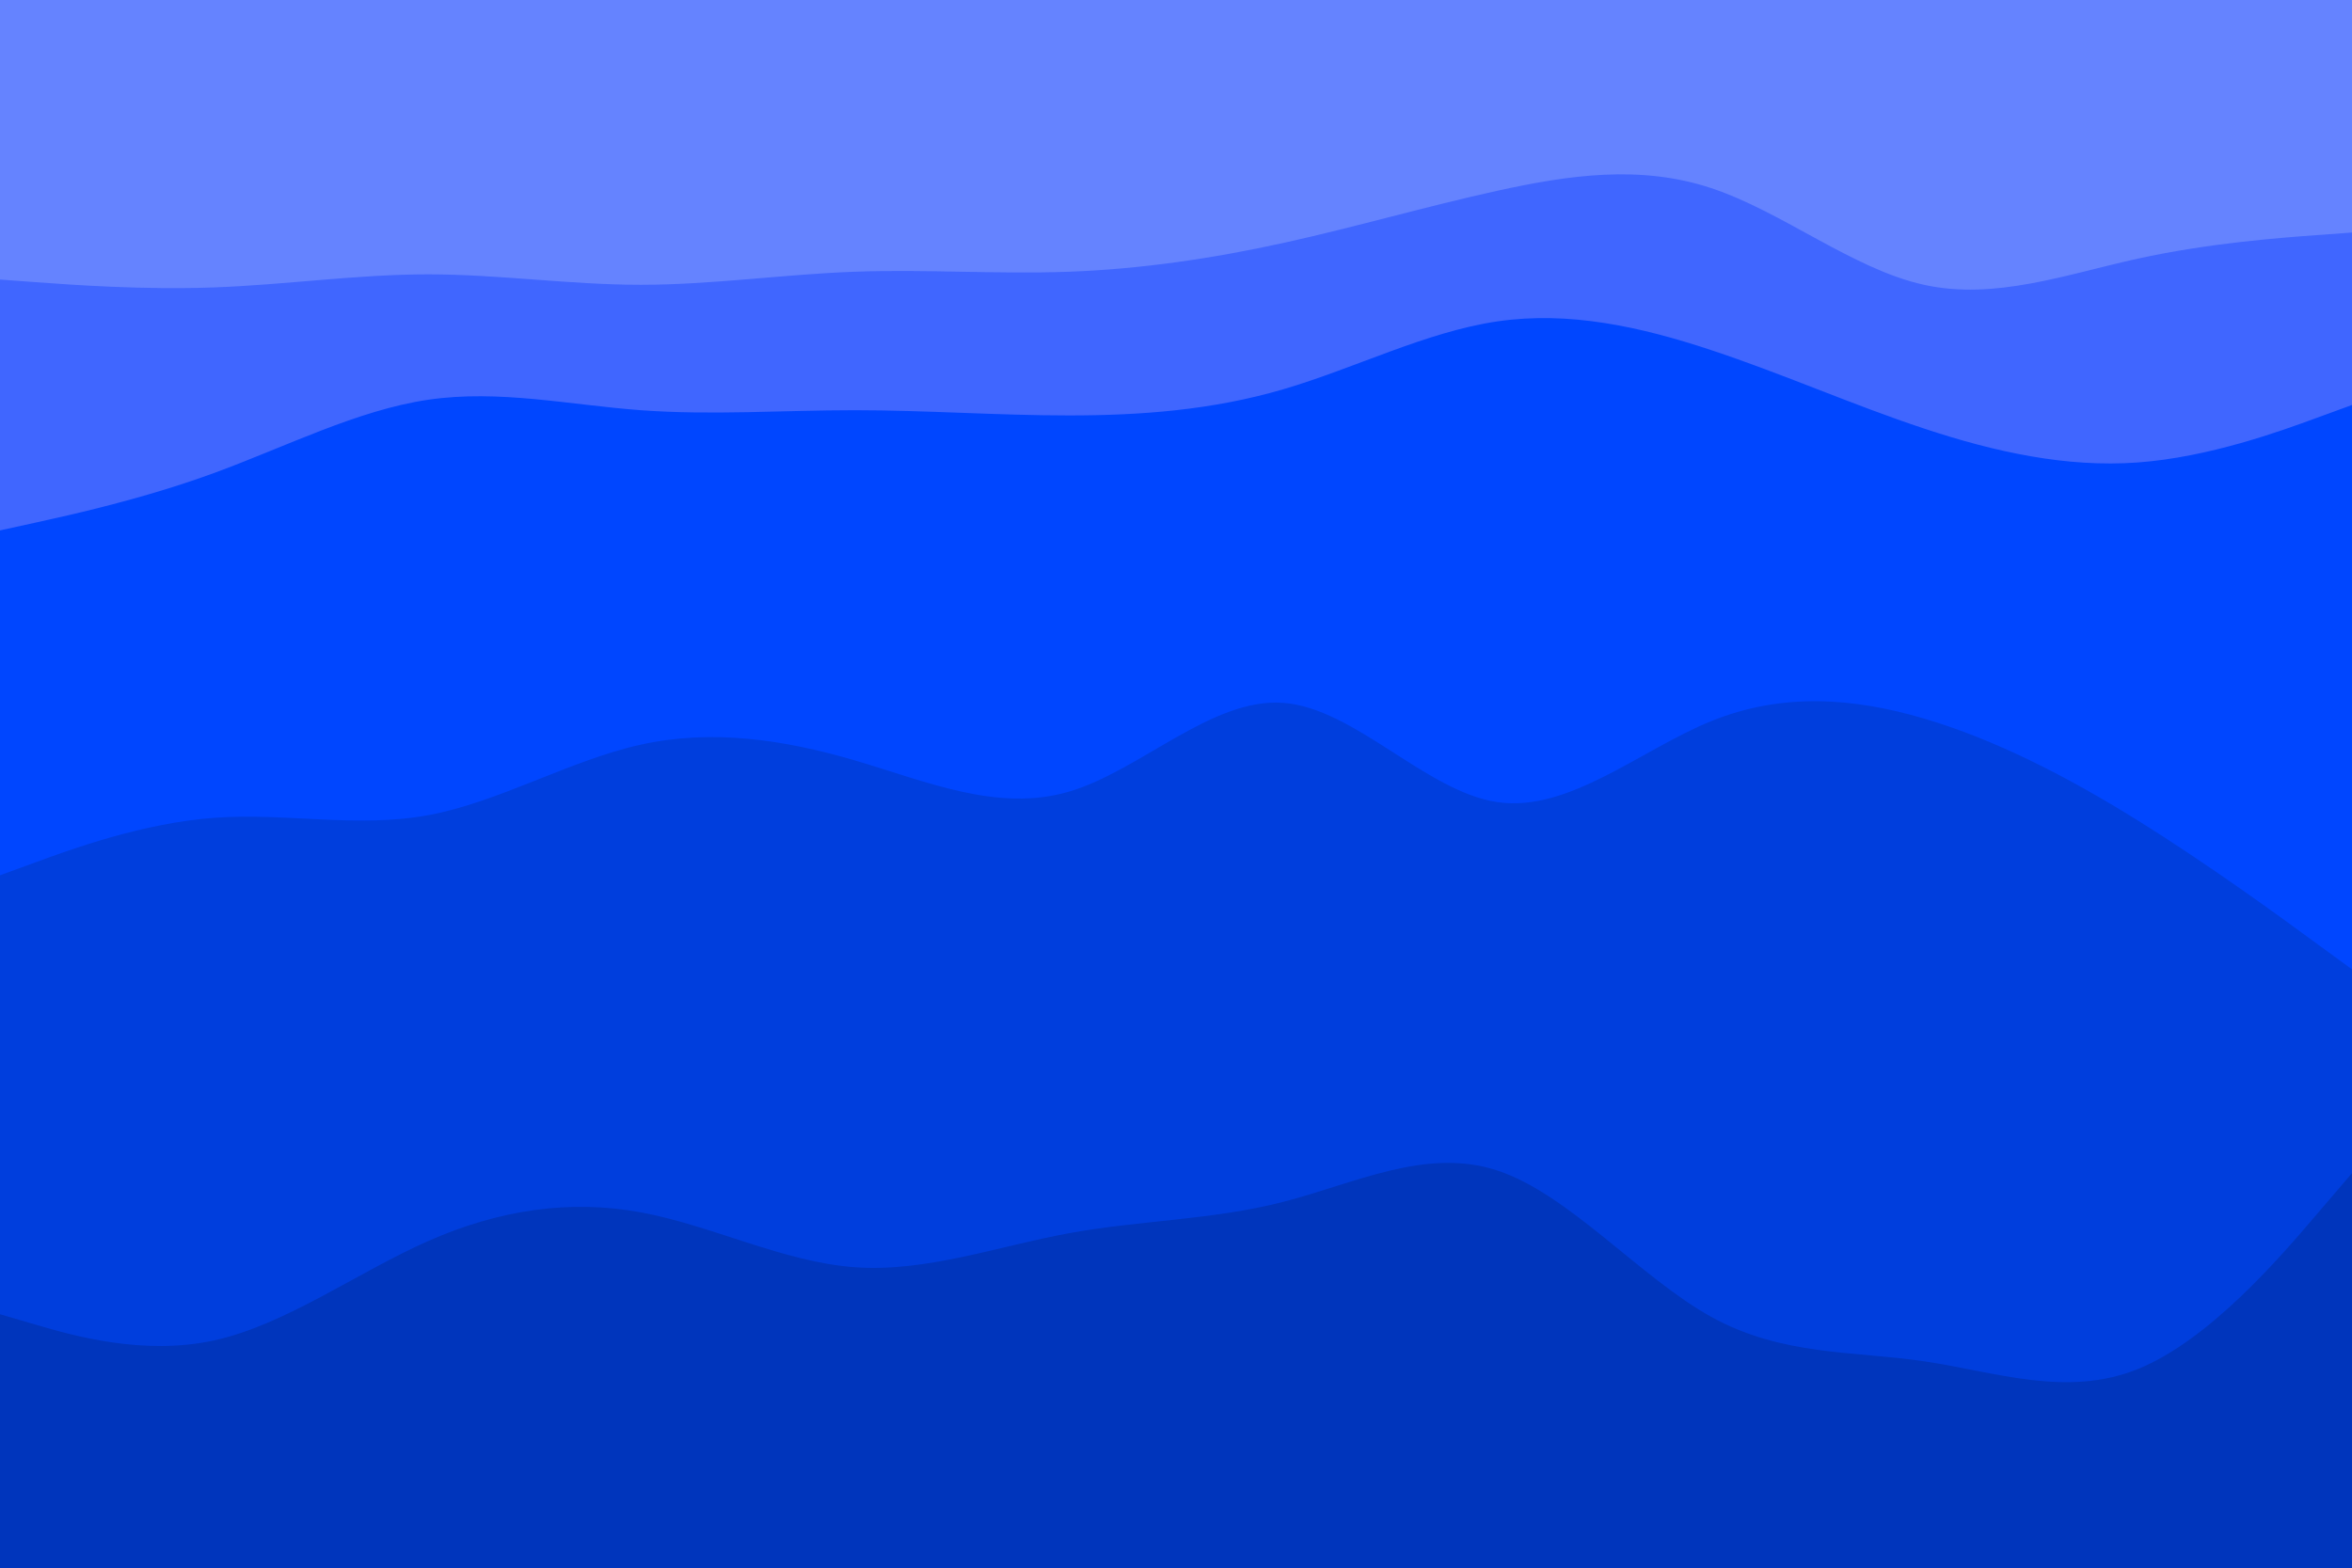
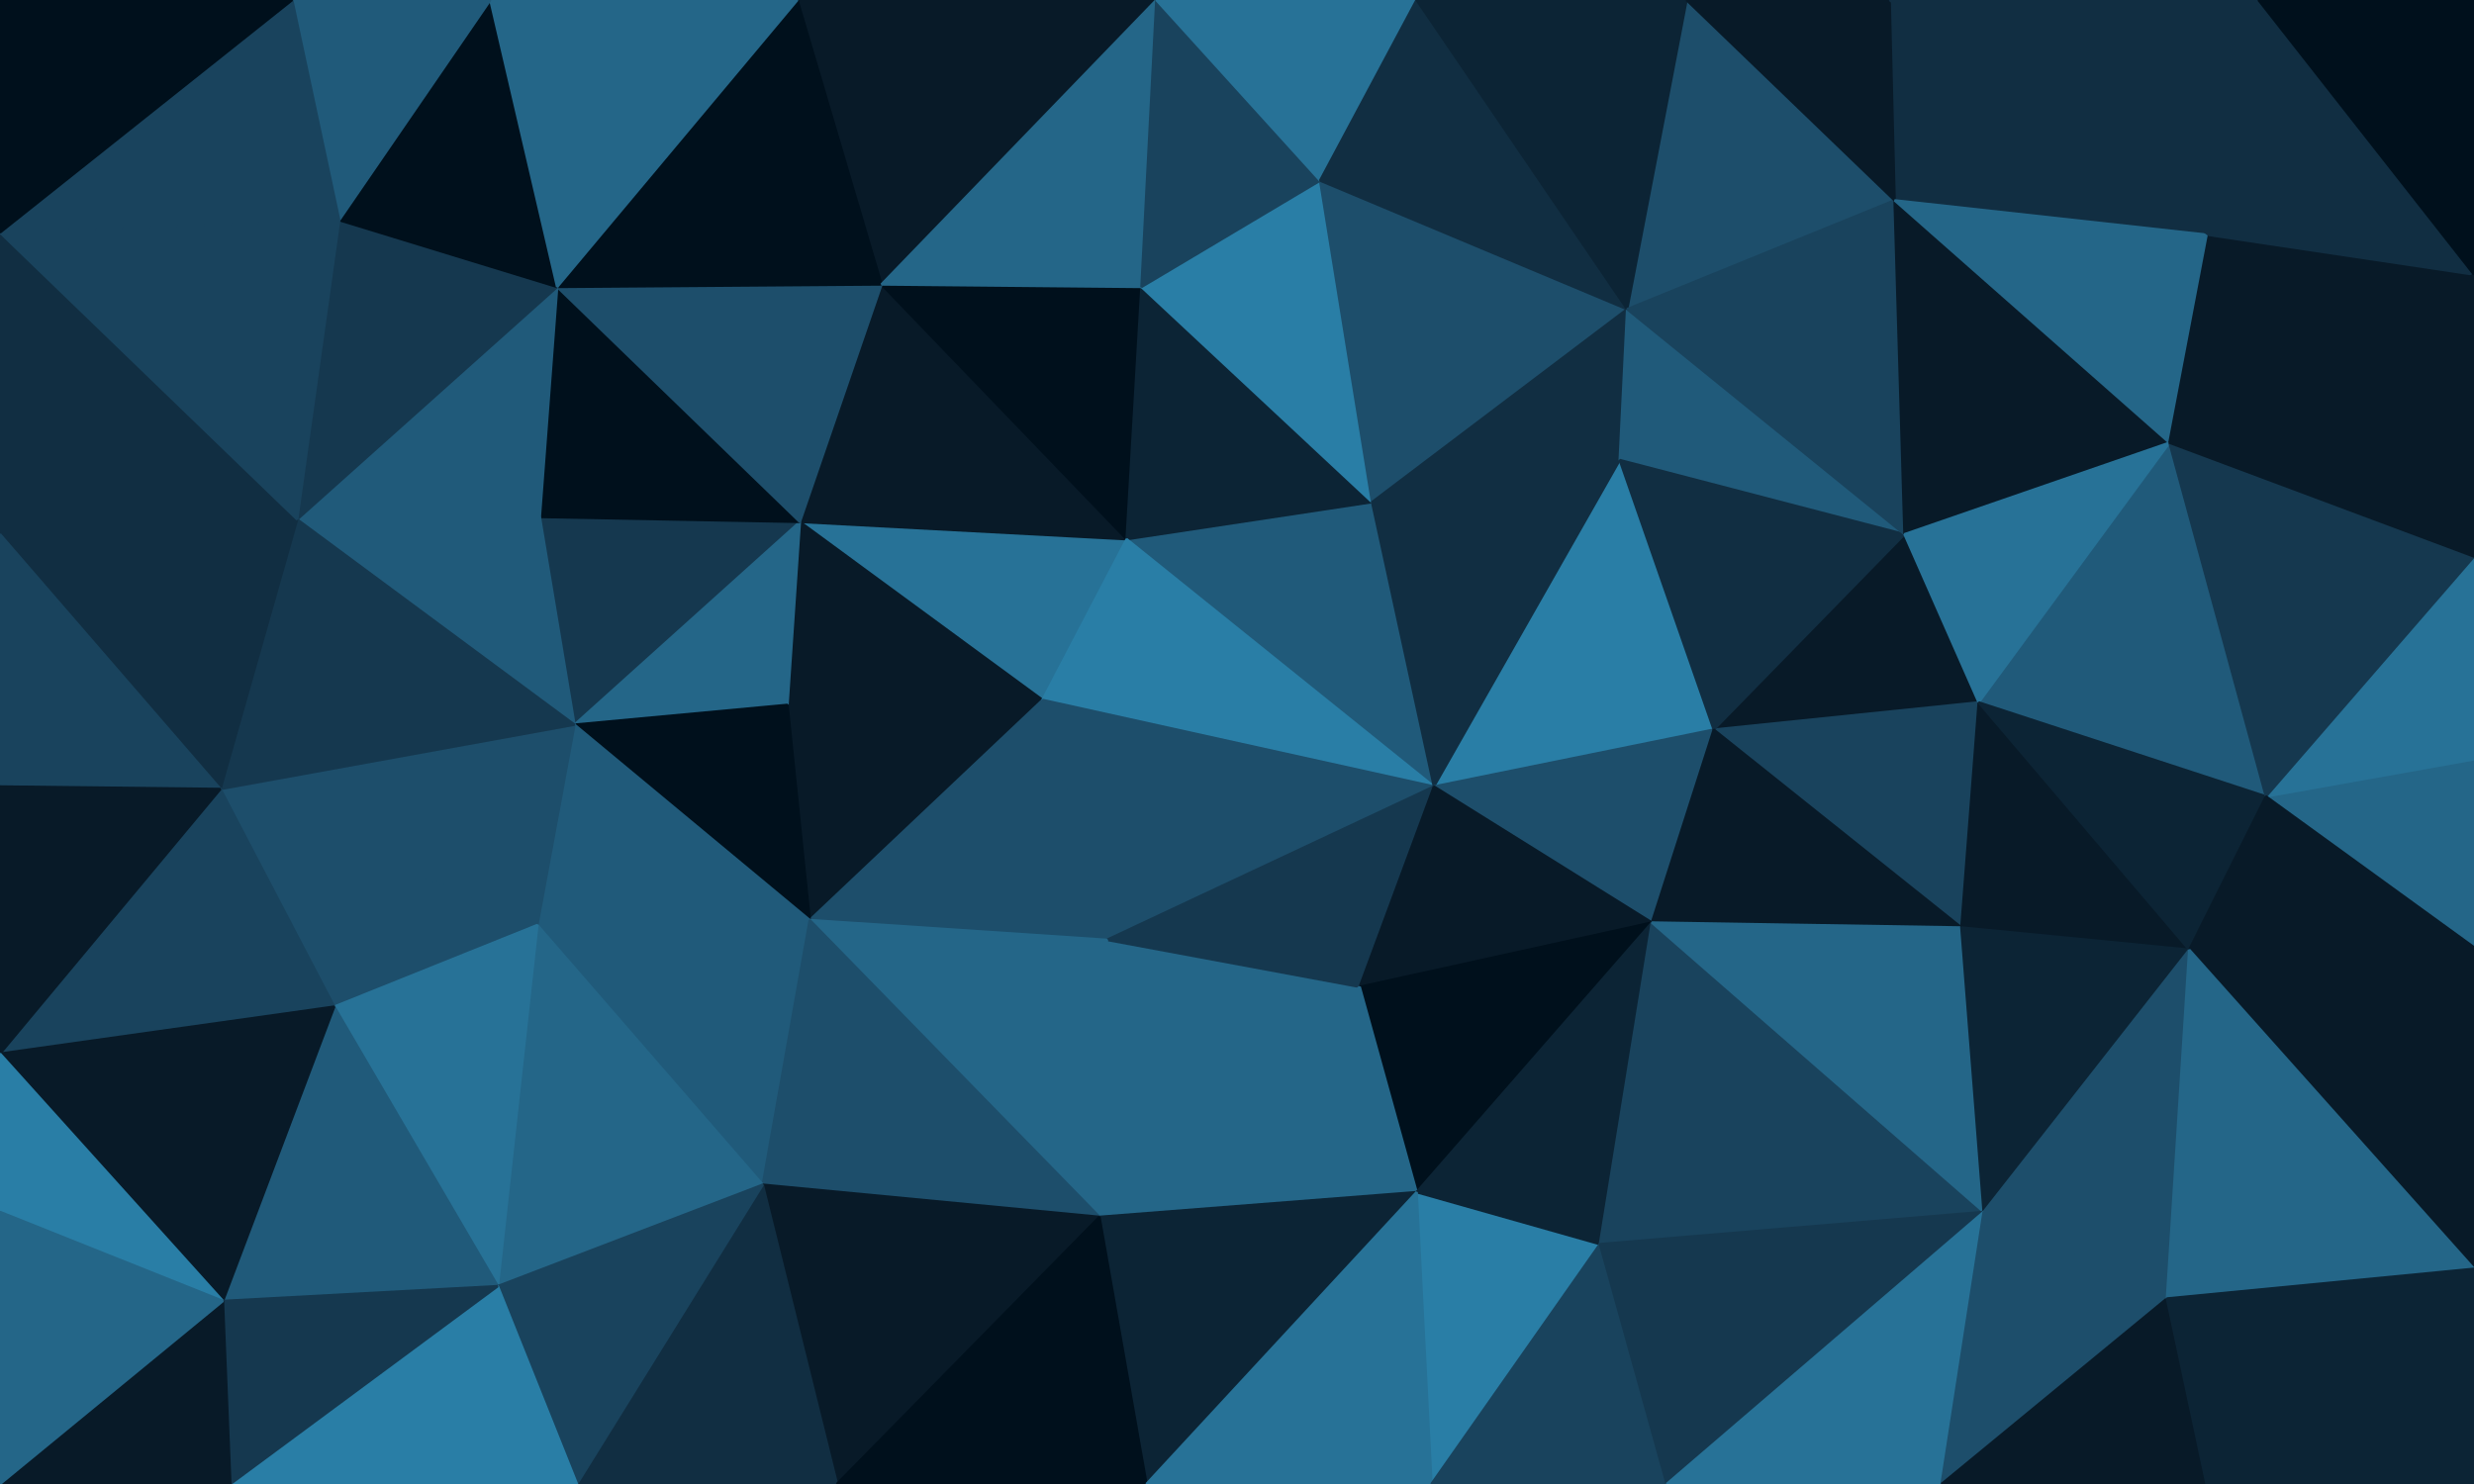
- <svg xmlns="http://www.w3.org/2000/svg" id="visual" viewBox="0 0 900 600" width="900" height="600" version="1.1">
-   <path d="M0 109L13.7 110C27.3 111 54.7 113 82 112C109.3 111 136.7 107 163.8 107C191 107 218 111 245.2 111C272.3 111 299.7 107 327 106C354.3 105 381.7 107 409 106C436.3 105 463.7 101 491 95C518.3 89 545.7 81 573 75C600.3 69 627.7 65 654.8 74C682 83 709 105 736.2 111C763.3 117 790.7 107 818 101C845.3 95 872.7 93 886.3 92L900 91L900 0L886.3 0C872.7 0 845.3 0 818 0C790.7 0 763.3 0 736.2 0C709 0 682 0 654.8 0C627.7 0 600.3 0 573 0C545.7 0 518.3 0 491 0C463.7 0 436.3 0 409 0C381.7 0 354.3 0 327 0C299.7 0 272.3 0 245.2 0C218 0 191 0 163.8 0C136.7 0 109.3 0 82 0C54.7 0 27.3 0 13.7 0L0 0Z" fill="#6583ff" />
-   <path d="M0 205L13.7 202C27.3 199 54.7 193 82 183C109.3 173 136.7 159 163.8 155C191 151 218 157 245.2 159C272.3 161 299.7 159 327 159C354.3 159 381.7 161 409 161C436.3 161 463.7 159 491 151C518.3 143 545.7 129 573 125C600.3 121 627.7 127 654.8 136C682 145 709 157 736.2 166C763.3 175 790.7 181 818 179C845.3 177 872.7 167 886.3 162L900 157L900 89L886.3 90C872.7 91 845.3 93 818 99C790.7 105 763.3 115 736.2 109C709 103 682 81 654.8 72C627.7 63 600.3 67 573 73C545.7 79 518.3 87 491 93C463.7 99 436.3 103 409 104C381.7 105 354.3 103 327 104C299.7 105 272.3 109 245.2 109C218 109 191 105 163.8 105C136.7 105 109.3 109 82 110C54.7 111 27.3 109 13.7 108L0 107Z" fill="#4066ff" />
-   <path d="M0 337L13.7 332C27.3 327 54.7 317 82 315C109.3 313 136.7 319 163.8 314C191 309 218 293 245.2 287C272.3 281 299.7 285 327 293C354.3 301 381.7 313 409 305C436.3 297 463.7 269 491 271C518.3 273 545.7 305 573 309C600.3 313 627.7 289 654.8 278C682 267 709 269 736.2 277C763.3 285 790.7 299 818 316C845.3 333 872.7 353 886.3 363L900 373L900 155L886.3 160C872.7 165 845.3 175 818 177C790.7 179 763.3 173 736.2 164C709 155 682 143 654.8 134C627.7 125 600.3 119 573 123C545.7 127 518.3 141 491 149C463.7 157 436.3 159 409 159C381.7 159 354.3 157 327 157C299.7 157 272.3 159 245.2 157C218 155 191 149 163.8 153C136.7 157 109.3 171 82 181C54.7 191 27.3 197 13.7 200L0 203Z" fill="#0046ff" />
-   <path d="M0 505L13.7 509C27.3 513 54.7 521 82 515C109.3 509 136.7 489 163.8 477C191 465 218 461 245.2 466C272.3 471 299.7 485 327 487C354.3 489 381.7 479 409 474C436.3 469 463.7 469 491 462C518.3 455 545.7 441 573 450C600.3 459 627.7 491 654.8 506C682 521 709 519 736.2 523C763.3 527 790.7 537 818 526C845.3 515 872.7 483 886.3 467L900 451L900 371L886.3 361C872.7 351 845.3 331 818 314C790.7 297 763.3 283 736.2 275C709 267 682 265 654.8 276C627.7 287 600.3 311 573 307C545.7 303 518.3 271 491 269C463.7 267 436.3 295 409 303C381.7 311 354.3 299 327 291C299.7 283 272.3 279 245.2 285C218 291 191 307 163.8 312C136.7 317 109.3 311 82 313C54.7 315 27.3 325 13.7 330L0 335Z" fill="#003edd" />
-   <path d="M0 601L13.7 601C27.3 601 54.7 601 82 601C109.3 601 136.7 601 163.8 601C191 601 218 601 245.2 601C272.3 601 299.7 601 327 601C354.3 601 381.7 601 409 601C436.3 601 463.7 601 491 601C518.3 601 545.7 601 573 601C600.3 601 627.7 601 654.8 601C682 601 709 601 736.2 601C763.3 601 790.7 601 818 601C845.3 601 872.7 601 886.3 601L900 601L900 449L886.3 465C872.7 481 845.3 513 818 524C790.7 535 763.3 525 736.2 521C709 517 682 519 654.8 504C627.7 489 600.3 457 573 448C545.7 439 518.3 453 491 460C463.7 467 436.3 467 409 472C381.7 477 354.3 487 327 485C299.7 483 272.3 469 245.2 464C218 459 191 463 163.8 475C136.7 487 109.3 507 82 513C54.7 519 27.3 511 13.7 507L0 503Z" fill="#0035bc" />
+ <svg xmlns="http://www.w3.org/2000/svg" id="visual" viewBox="0 0 1000 600" width="1000" height="600" version="1.1">
+   <g stroke-width="1" stroke-linejoin="bevel">
+     <path d="M421.4 283L455.4 218L323.3 211Z" fill="#277297" stroke="#277297" />
+     <path d="M323.3 211L318.3 285L421.4 283Z" fill="#081a28" stroke="#081a28" />
+     <path d="M455.4 218L356.3 115L323.3 211Z" fill="#081a28" stroke="#081a28" />
+     <path d="M455.4 218L461.4 116L356.3 115Z" fill="#00101c" stroke="#00101c" />
+     <path d="M318.3 285L327.3 372L421.4 283Z" fill="#081a28" stroke="#081a28" />
+     <path d="M327.3 372L447.4 380L421.4 283Z" fill="#1d4e6b" stroke="#1d4e6b" />
+     <path d="M579.6 318L554.6 203L455.4 218Z" fill="#205a7a" stroke="#205a7a" />
+     <path d="M455.4 218L554.6 203L461.4 116Z" fill="#0c2435" stroke="#0c2435" />
+     <path d="M579.6 318L455.4 218L421.4 283Z" fill="#297ea6" stroke="#297ea6" />
+     <path d="M218.2 209L232.2 293L323.3 211Z" fill="#15384f" stroke="#15384f" />
+     <path d="M323.3 211L232.2 293L318.3 285Z" fill="#246688" stroke="#246688" />
+     <path d="M318.3 285L232.2 293L327.3 372Z" fill="#00101c" stroke="#00101c" />
+     <path d="M225.2 116L218.2 209L323.3 211Z" fill="#00101c" stroke="#00101c" />
+     <path d="M356.3 115L225.2 116L323.3 211Z" fill="#1d4e6b" stroke="#1d4e6b" />
+     <path d="M554.6 203L533.6 73L461.4 116Z" fill="#297ea6" stroke="#297ea6" />
+     <path d="M467.4 0L322.3 0L356.3 115Z" fill="#081a28" stroke="#081a28" />
+     <path d="M356.3 115L322.3 0L225.2 116Z" fill="#00101c" stroke="#00101c" />
+     <path d="M447.4 380L579.6 318L421.4 283Z" fill="#1d4e6b" stroke="#1d4e6b" />
+     <path d="M554.6 203L657.7 125L533.6 73Z" fill="#1d4e6b" stroke="#1d4e6b" />
+     <path d="M232.2 293L217.2 374L327.3 372Z" fill="#205a7a" stroke="#205a7a" />
+     <path d="M444.4 492L549.6 399L447.4 380Z" fill="#246688" stroke="#246688" />
+     <path d="M135.1 407L217.2 374L89.1 319Z" fill="#1d4e6b" stroke="#1d4e6b" />
+     <path d="M467.4 0L356.3 115L461.4 116Z" fill="#246688" stroke="#246688" />
+     <path d="M447.4 380L549.6 399L579.6 318Z" fill="#15384f" stroke="#15384f" />
+     <path d="M444.4 492L447.4 380L327.3 372Z" fill="#246688" stroke="#246688" />
+     <path d="M533.6 73L467.4 0L461.4 116Z" fill="#19435d" stroke="#19435d" />
+     <path d="M217.2 374L308.3 479L327.3 372Z" fill="#205a7a" stroke="#205a7a" />
+     <path d="M692.7 295L654.7 186L579.6 318Z" fill="#297ea6" stroke="#297ea6" />
+     <path d="M579.6 318L654.7 186L554.6 203Z" fill="#112e42" stroke="#112e42" />
+     <path d="M533.6 73L572.6 0L467.4 0Z" fill="#277297" stroke="#277297" />
+     <path d="M225.2 116L120.1 210L218.2 209Z" fill="#205a7a" stroke="#205a7a" />
+     <path d="M218.2 209L120.1 210L232.2 293Z" fill="#205a7a" stroke="#205a7a" />
+     <path d="M137.1 89L120.1 210L225.2 116Z" fill="#15384f" stroke="#15384f" />
+     <path d="M308.3 479L444.4 492L327.3 372Z" fill="#1d4e6b" stroke="#1d4e6b" />
+     <path d="M198.2 0L137.1 89L225.2 116Z" fill="#00101c" stroke="#00101c" />
+     <path d="M654.7 186L657.7 125L554.6 203Z" fill="#112e42" stroke="#112e42" />
+     <path d="M657.7 125L572.6 0L533.6 73Z" fill="#112e42" stroke="#112e42" />
+     <path d="M322.3 0L198.2 0L225.2 116Z" fill="#246688" stroke="#246688" />
+     <path d="M667.7 373L692.7 295L579.6 318Z" fill="#1d4e6b" stroke="#1d4e6b" />
+     <path d="M654.7 186L769.8 216L657.7 125Z" fill="#205a7a" stroke="#205a7a" />
+     <path d="M667.7 373L579.6 318L549.6 399Z" fill="#081a28" stroke="#081a28" />
+     <path d="M89.1 319L217.2 374L232.2 293Z" fill="#1d4e6b" stroke="#1d4e6b" />
+     <path d="M217.2 374L201.2 520L308.3 479Z" fill="#246688" stroke="#246688" />
+     <path d="M120.1 210L89.1 319L232.2 293Z" fill="#15384f" stroke="#15384f" />
+     <path d="M0 216L89.1 319L120.1 210Z" fill="#112e42" stroke="#112e42" />
+     <path d="M572.6 482L667.7 373L549.6 399Z" fill="#00101c" stroke="#00101c" />
+     <path d="M444.4 492L572.6 482L549.6 399Z" fill="#246688" stroke="#246688" />
+     <path d="M135.1 407L201.2 520L217.2 374Z" fill="#277297" stroke="#277297" />
+     <path d="M308.3 479L338.3 600L444.4 492Z" fill="#081a28" stroke="#081a28" />
+     <path d="M444.4 492L463.4 600L572.6 482Z" fill="#0c2435" stroke="#0c2435" />
+     <path d="M198.2 0L118.1 0L137.1 89Z" fill="#205a7a" stroke="#205a7a" />
+     <path d="M0 94L0 216L120.1 210Z" fill="#112e42" stroke="#112e42" />
+     <path d="M765.8 81L681.7 0L657.7 125Z" fill="#1d4e6b" stroke="#1d4e6b" />
+     <path d="M657.7 125L681.7 0L572.6 0Z" fill="#0c2435" stroke="#0c2435" />
+     <path d="M233.2 600L338.3 600L308.3 479Z" fill="#112e42" stroke="#112e42" />
+     <path d="M578.6 600L646.7 503L572.6 482Z" fill="#297ea6" stroke="#297ea6" />
+     <path d="M572.6 482L646.7 503L667.7 373Z" fill="#0c2435" stroke="#0c2435" />
+     <path d="M799.8 284L769.8 216L692.7 295Z" fill="#081a28" stroke="#081a28" />
+     <path d="M799.8 284L692.7 295L792.8 375Z" fill="#19435d" stroke="#19435d" />
+     <path d="M692.7 295L769.8 216L654.7 186Z" fill="#112e42" stroke="#112e42" />
+     <path d="M338.3 600L463.4 600L444.4 492Z" fill="#00101c" stroke="#00101c" />
+     <path d="M0 94L120.1 210L137.1 89Z" fill="#19435d" stroke="#19435d" />
+     <path d="M89.1 319L0 426L135.1 407Z" fill="#19435d" stroke="#19435d" />
+     <path d="M135.1 407L90.1 526L201.2 520Z" fill="#205a7a" stroke="#205a7a" />
+     <path d="M0 216L0 318L89.1 319Z" fill="#19435d" stroke="#19435d" />
+     <path d="M769.8 216L765.8 81L657.7 125Z" fill="#19435d" stroke="#19435d" />
+     <path d="M201.2 520L233.2 600L308.3 479Z" fill="#19435d" stroke="#19435d" />
+     <path d="M93.1 600L233.2 600L201.2 520Z" fill="#297ea6" stroke="#297ea6" />
+     <path d="M118.1 0L0 94L137.1 89Z" fill="#19435d" stroke="#19435d" />
+     <path d="M792.8 375L692.7 295L667.7 373Z" fill="#081a28" stroke="#081a28" />
+     <path d="M769.8 216L876.9 179L765.8 81Z" fill="#081a28" stroke="#081a28" />
+     <path d="M463.4 600L578.6 600L572.6 482Z" fill="#277297" stroke="#277297" />
+     <path d="M0 426L90.1 526L135.1 407Z" fill="#081a28" stroke="#081a28" />
+     <path d="M801.8 490L667.7 373L646.7 503Z" fill="#19435d" stroke="#19435d" />
+     <path d="M801.8 490L792.8 375L667.7 373Z" fill="#246688" stroke="#246688" />
+     <path d="M892.9 95L763.8 0L765.8 81Z" fill="#112e42" stroke="#112e42" />
+     <path d="M765.8 81L763.8 0L681.7 0Z" fill="#081a28" stroke="#081a28" />
+     <path d="M0 318L0 426L89.1 319Z" fill="#081a28" stroke="#081a28" />
+     <path d="M118.1 0L0 0L0 94Z" fill="#00101c" stroke="#00101c" />
+     <path d="M0 426L0 490L90.1 526Z" fill="#297ea6" stroke="#297ea6" />
+     <path d="M90.1 526L93.1 600L201.2 520Z" fill="#15384f" stroke="#15384f" />
+     <path d="M578.6 600L673.7 600L646.7 503Z" fill="#19435d" stroke="#19435d" />
+     <path d="M0 600L93.1 600L90.1 526Z" fill="#081a28" stroke="#081a28" />
+     <path d="M915.9 322L876.9 179L799.8 284Z" fill="#205a7a" stroke="#205a7a" />
+     <path d="M799.8 284L876.9 179L769.8 216Z" fill="#277297" stroke="#277297" />
+     <path d="M673.7 600L801.8 490L646.7 503Z" fill="#15384f" stroke="#15384f" />
+     <path d="M792.8 375L884.9 384L799.8 284Z" fill="#081a28" stroke="#081a28" />
+     <path d="M876.9 179L892.9 95L765.8 81Z" fill="#246688" stroke="#246688" />
+     <path d="M801.8 490L884.9 384L792.8 375Z" fill="#0c2435" stroke="#0c2435" />
+     <path d="M876.9 179L1000 111L892.9 95Z" fill="#081a28" stroke="#081a28" />
+     <path d="M884.9 384L915.9 322L799.8 284Z" fill="#0c2435" stroke="#0c2435" />
+     <path d="M0 490L0 600L90.1 526Z" fill="#246688" stroke="#246688" />
+     <path d="M801.8 490L875.9 525L884.9 384Z" fill="#1d4e6b" stroke="#1d4e6b" />
+     <path d="M1000 383L1000 307L915.9 322Z" fill="#246688" stroke="#246688" />
+     <path d="M673.7 600L784.8 600L801.8 490Z" fill="#277297" stroke="#277297" />
+     <path d="M892.9 95L912.9 0L763.8 0Z" fill="#112e42" stroke="#112e42" />
+     <path d="M1000 111L912.9 0L892.9 95Z" fill="#112e42" stroke="#112e42" />
+     <path d="M784.8 600L875.9 525L801.8 490Z" fill="#1d4e6b" stroke="#1d4e6b" />
+     <path d="M1000 307L1000 225L915.9 322Z" fill="#277297" stroke="#277297" />
+     <path d="M915.9 322L1000 225L876.9 179Z" fill="#15384f" stroke="#15384f" />
+     <path d="M1000 383L915.9 322L884.9 384Z" fill="#081a28" stroke="#081a28" />
+     <path d="M1000 225L1000 111L876.9 179Z" fill="#081a28" stroke="#081a28" />
+     <path d="M784.8 600L891.9 600L875.9 525Z" fill="#081a28" stroke="#081a28" />
+     <path d="M1000 513L1000 383L884.9 384Z" fill="#081a28" stroke="#081a28" />
+     <path d="M1000 513L884.9 384L875.9 525Z" fill="#246688" stroke="#246688" />
+     <path d="M1000 111L1000 0L912.9 0Z" fill="#00101c" stroke="#00101c" />
+     <path d="M891.9 600L1000 513L875.9 525Z" fill="#0c2435" stroke="#0c2435" />
+     <path d="M891.9 600L1000 600L1000 513Z" fill="#0c2435" stroke="#0c2435" />
+   </g>
</svg>
